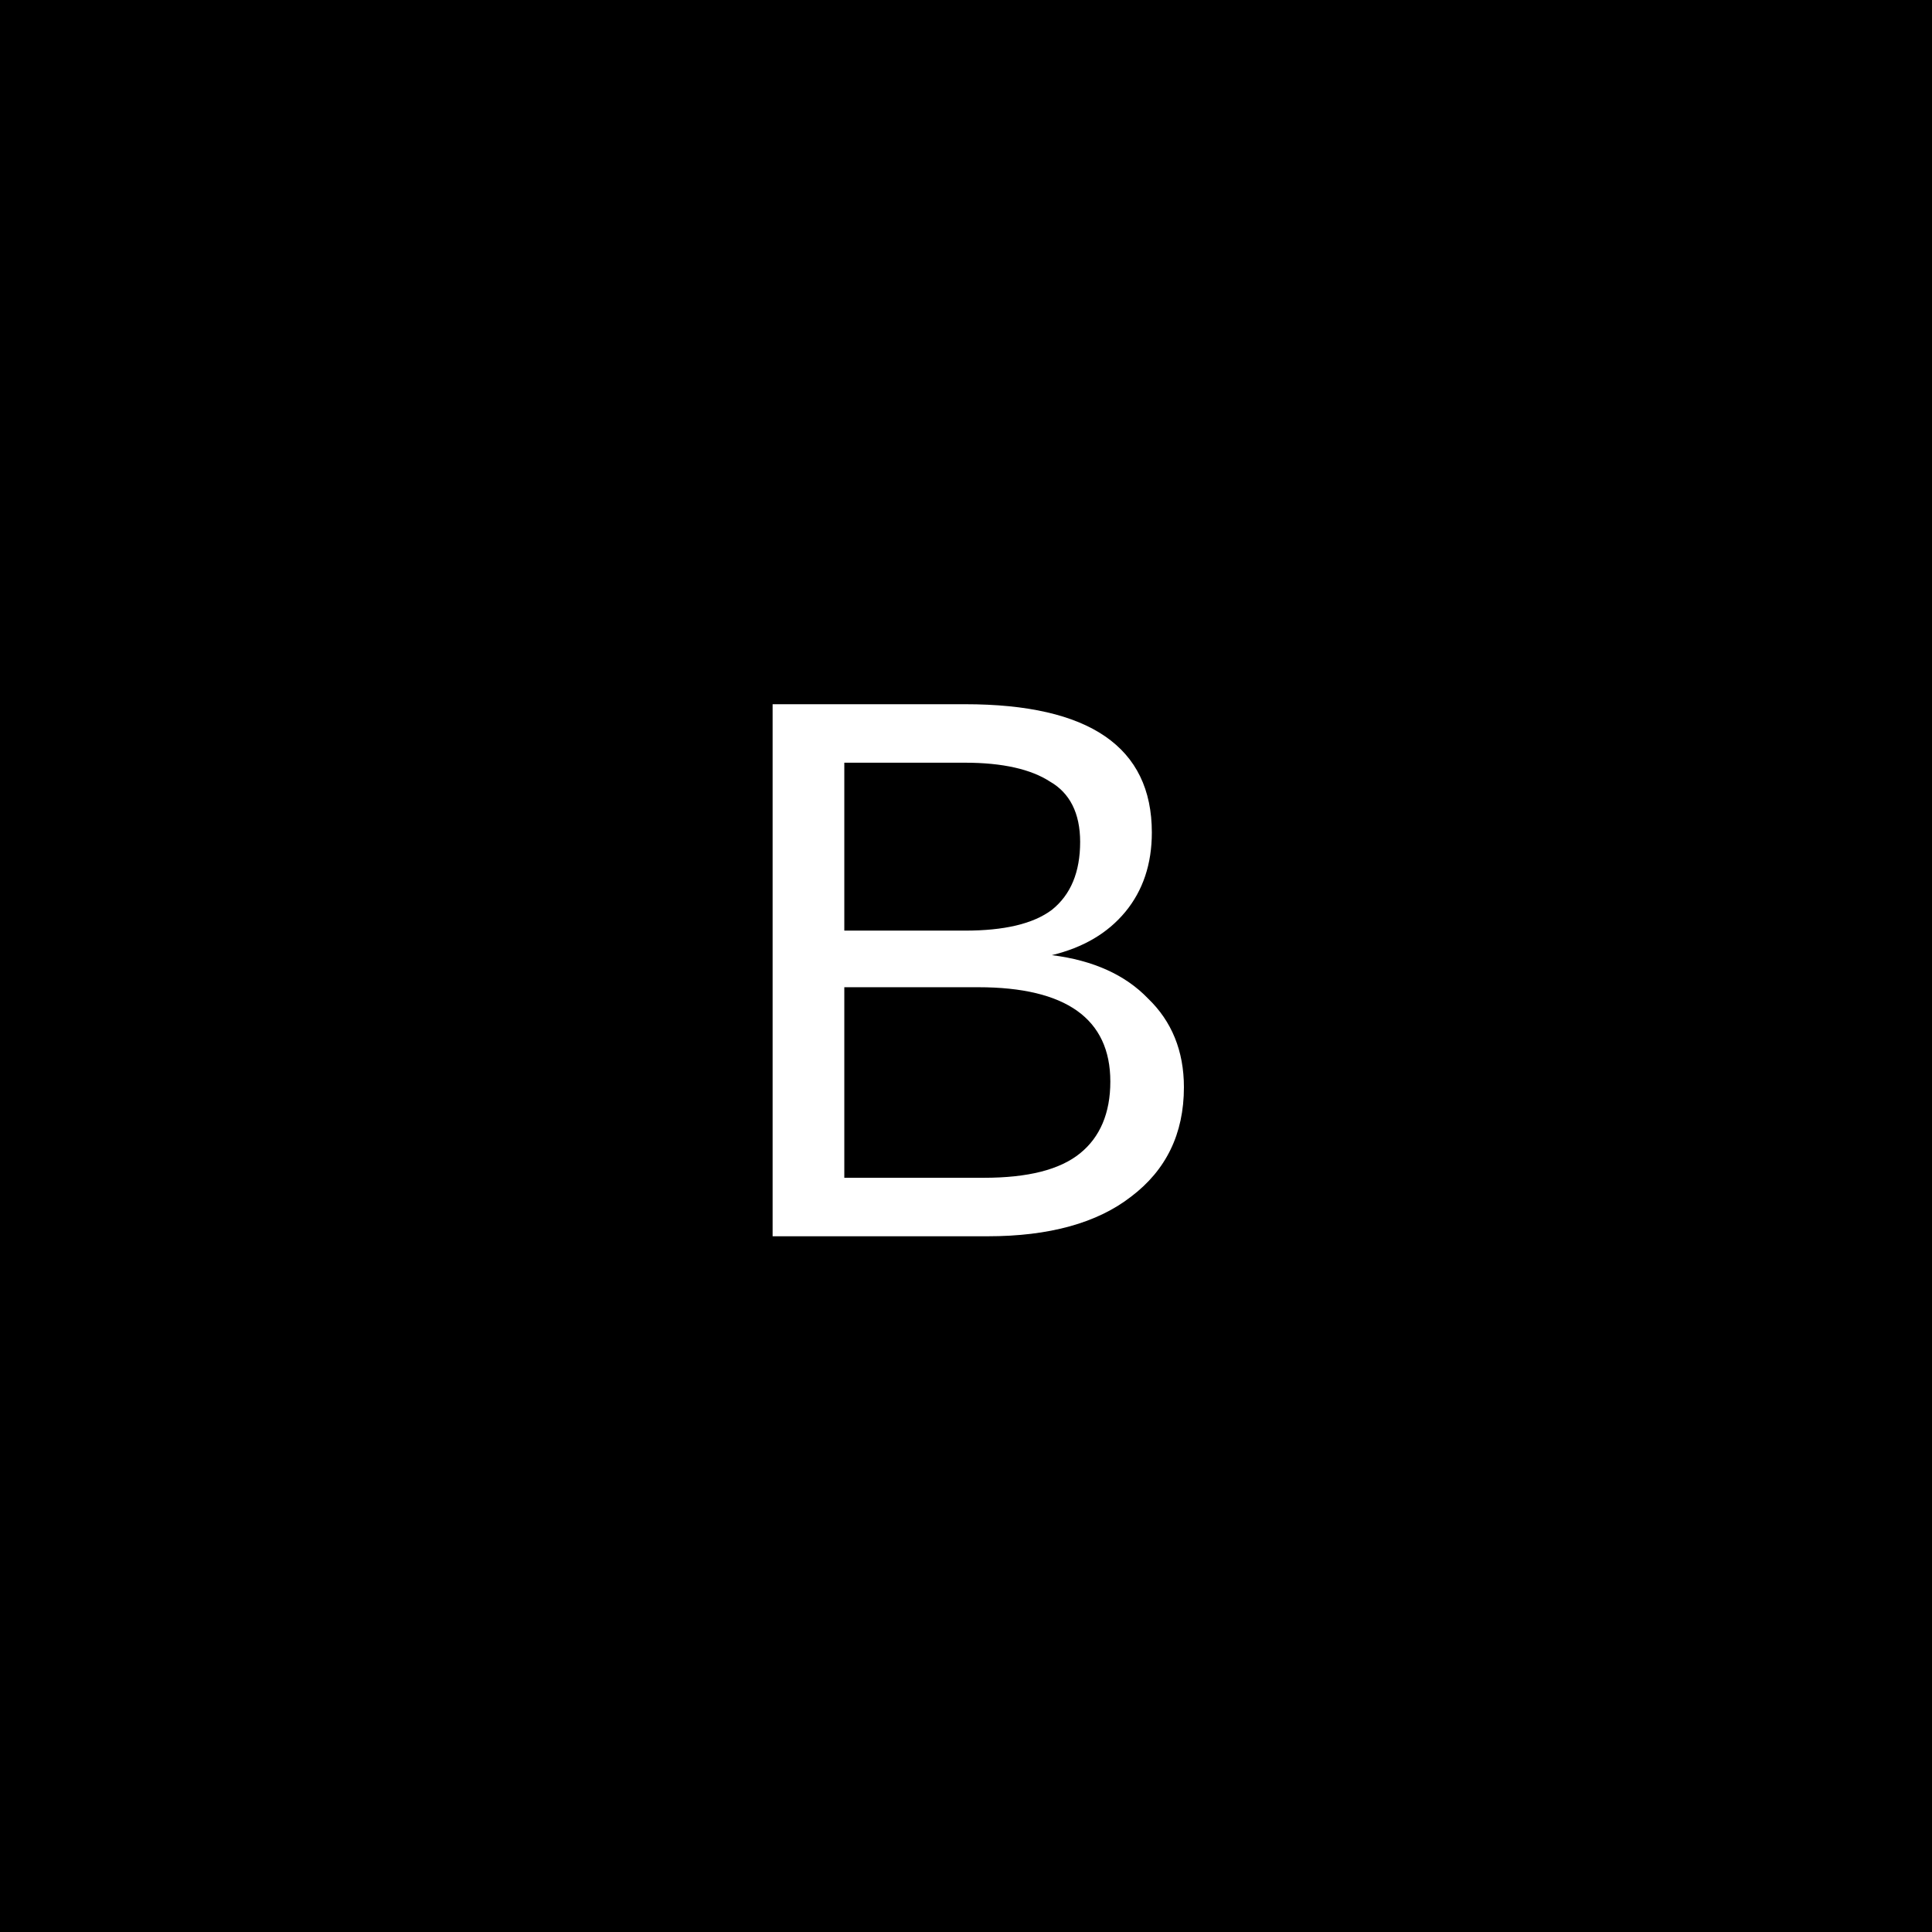
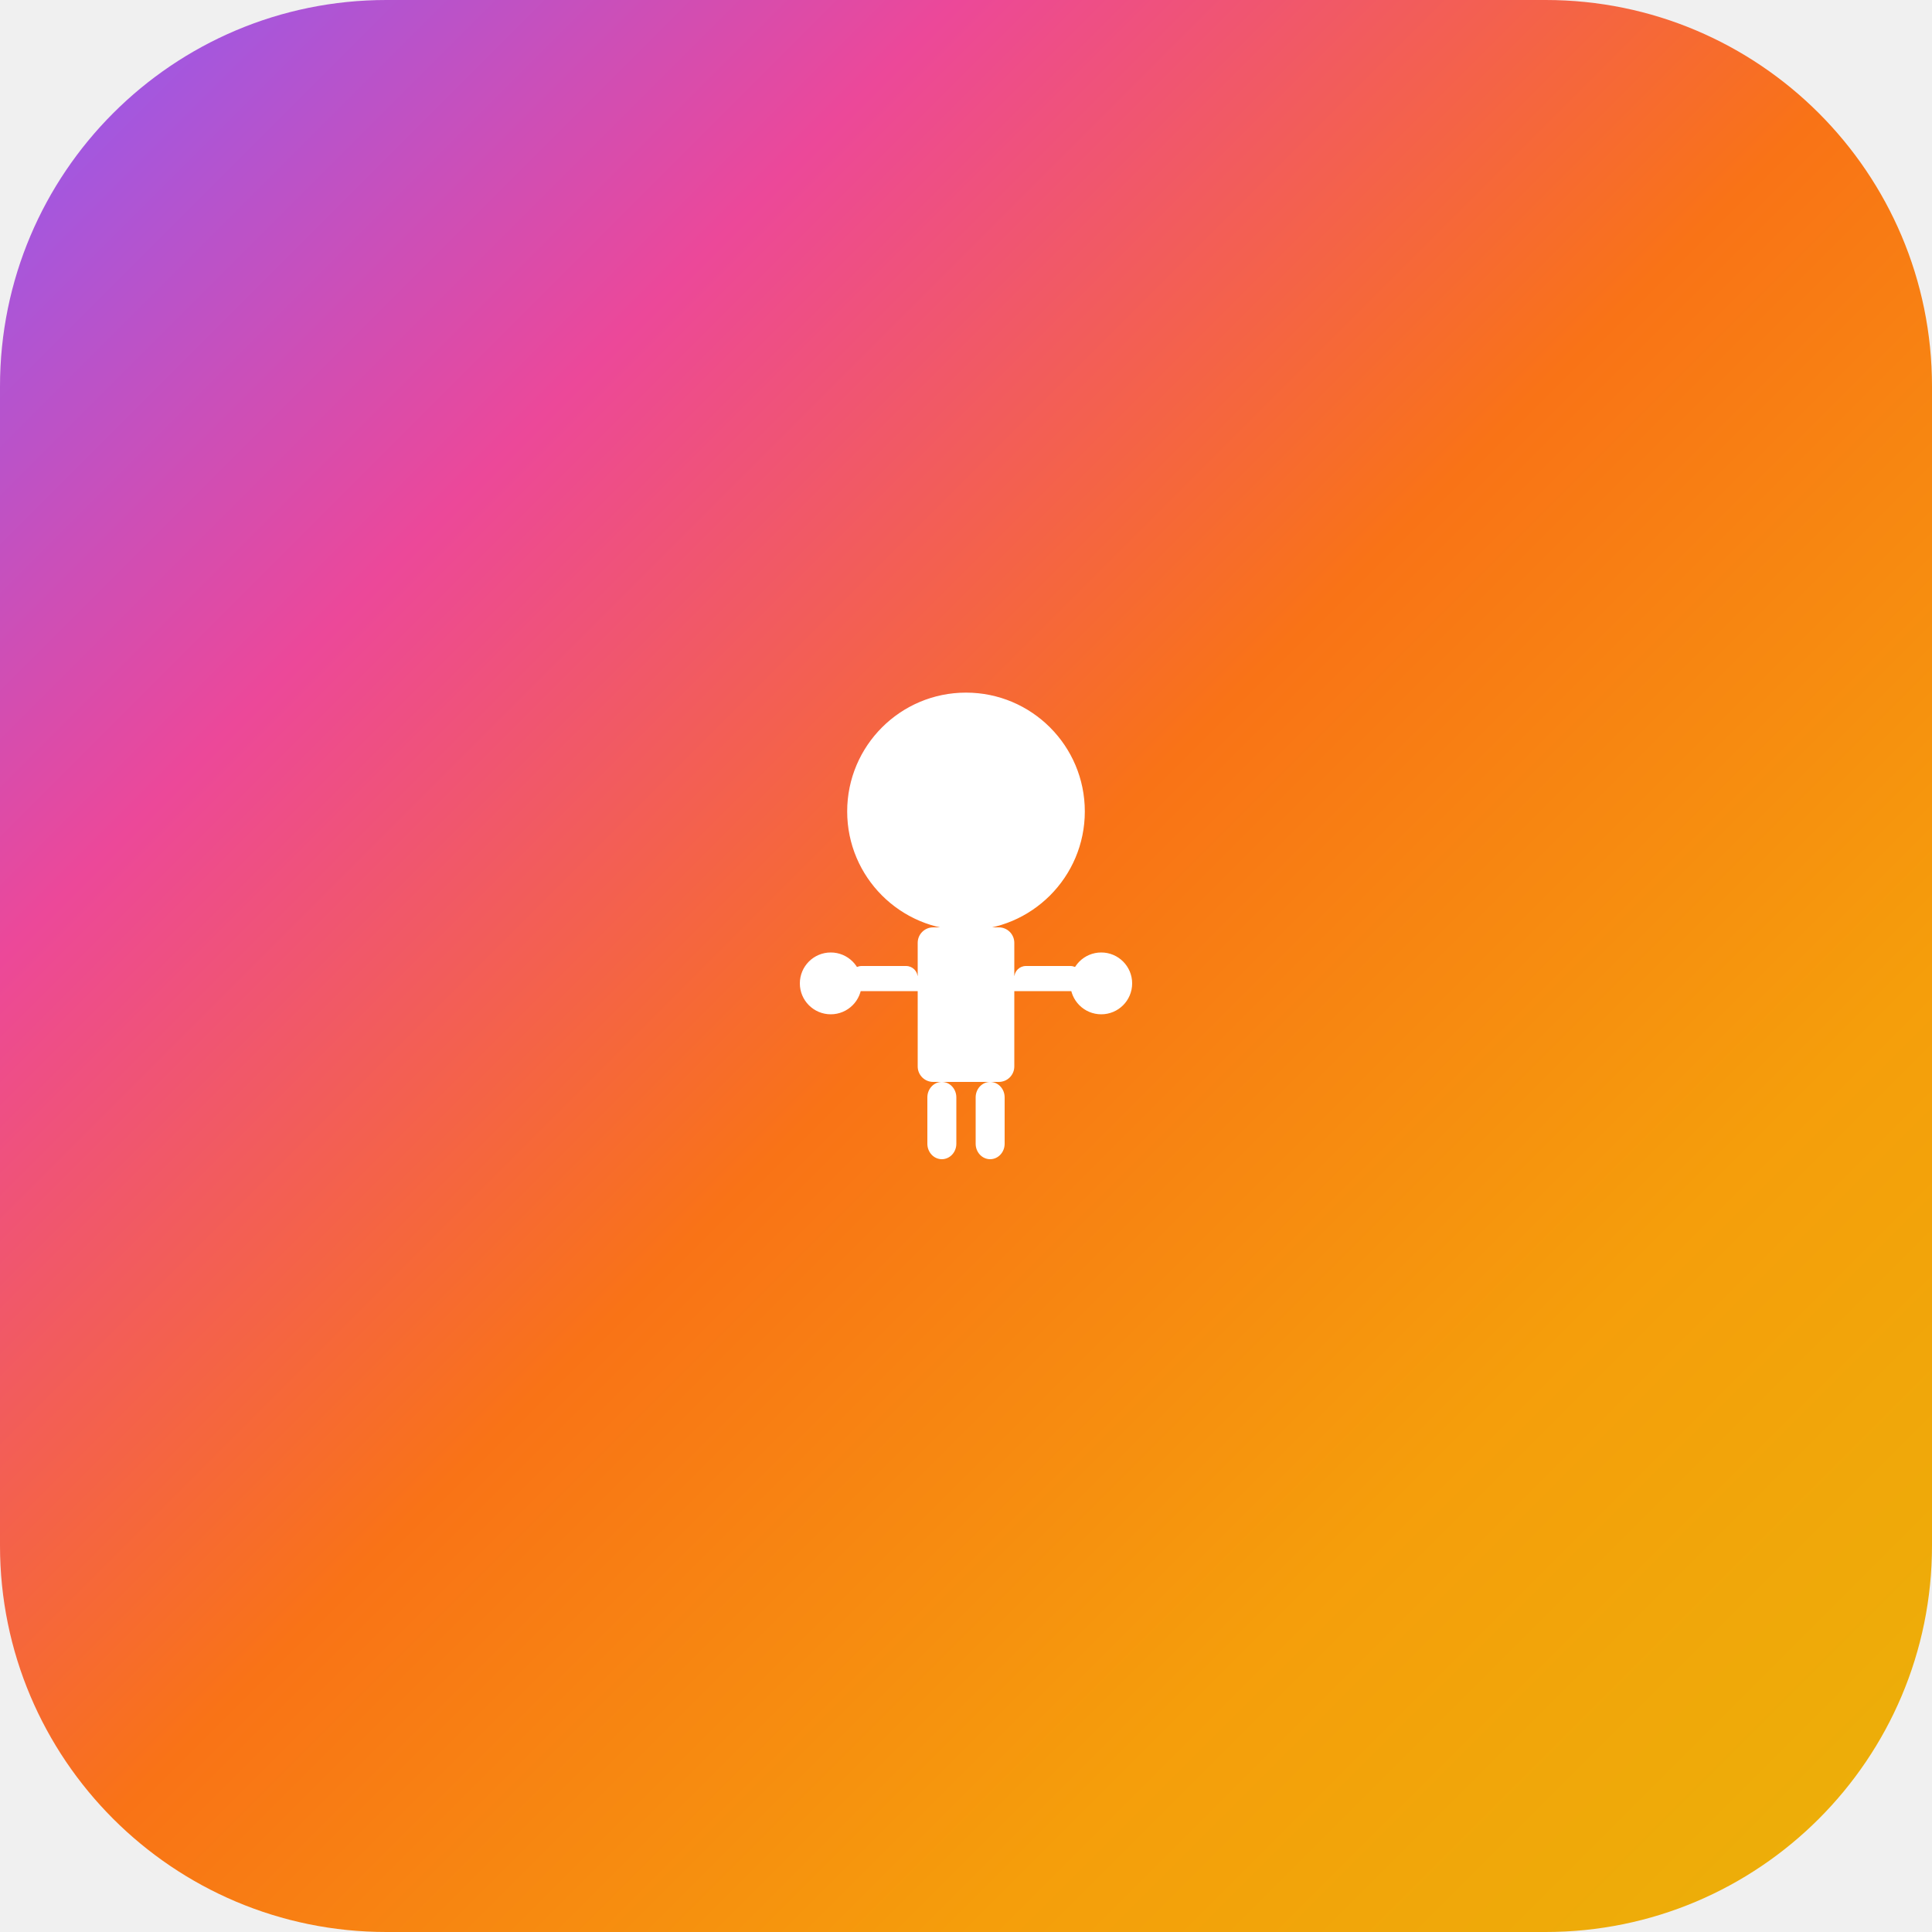
<svg xmlns="http://www.w3.org/2000/svg" width="16" height="16" viewBox="0 0 16 16">
-   <rect width="16" height="16" fill="#000000" />
-   <text x="50%" y="50%" font-family="Arial, sans-serif" font-size="6.4" fill="white" text-anchor="middle" dy="0.35em">B</text>
+   <defs>
+     <linearGradient id="bgGradient" x1="0%" y1="0%" x2="100%" y2="100%">
+       <stop offset="0%" style="stop-color:#8B5CF6;stop-opacity:1" />
+       <stop offset="25%" style="stop-color:#EC4899;stop-opacity:1" />
+       <stop offset="50%" style="stop-color:#F97316;stop-opacity:1" />
+       <stop offset="75%" style="stop-color:#F59E0B;stop-opacity:1" />
+       <stop offset="100%" style="stop-color:#EAB308;stop-opacity:1" />
+     </linearGradient>
+   </defs>
+   <rect width="16" height="16" rx="3.2" fill="url(#bgGradient)" />
+   <g transform="translate(8, 8) scale(0.016)">
+     <circle cx="0" cy="-80" r="60" fill="white" stroke="white" stroke-width="3" />
+     <ellipse cx="0" cy="-80" rx="35" ry="25" fill="none" stroke="white" stroke-width="4" />
+     <rect x="-25" y="-20" width="50" height="80" fill="white" rx="8" />
+     <rect x="-60" y="0" width="35" height="12" fill="white" rx="6" />
+     <rect x="25" y="0" width="35" height="12" fill="white" rx="6" />
+     <rect x="-80" y="5" width="160" height="8" fill="white" rx="4" />
+     <circle cx="-70" cy="9" r="15" fill="white" stroke="white" stroke-width="2" />
+     <circle cx="70" cy="9" r="15" fill="white" stroke="white" stroke-width="2" />
+     <rect x="-20" y="60" width="15" height="40" fill="white" rx="8" />
+     <rect x="5" y="60" width="15" height="40" fill="white" rx="8" />
+   </g>
</svg>
